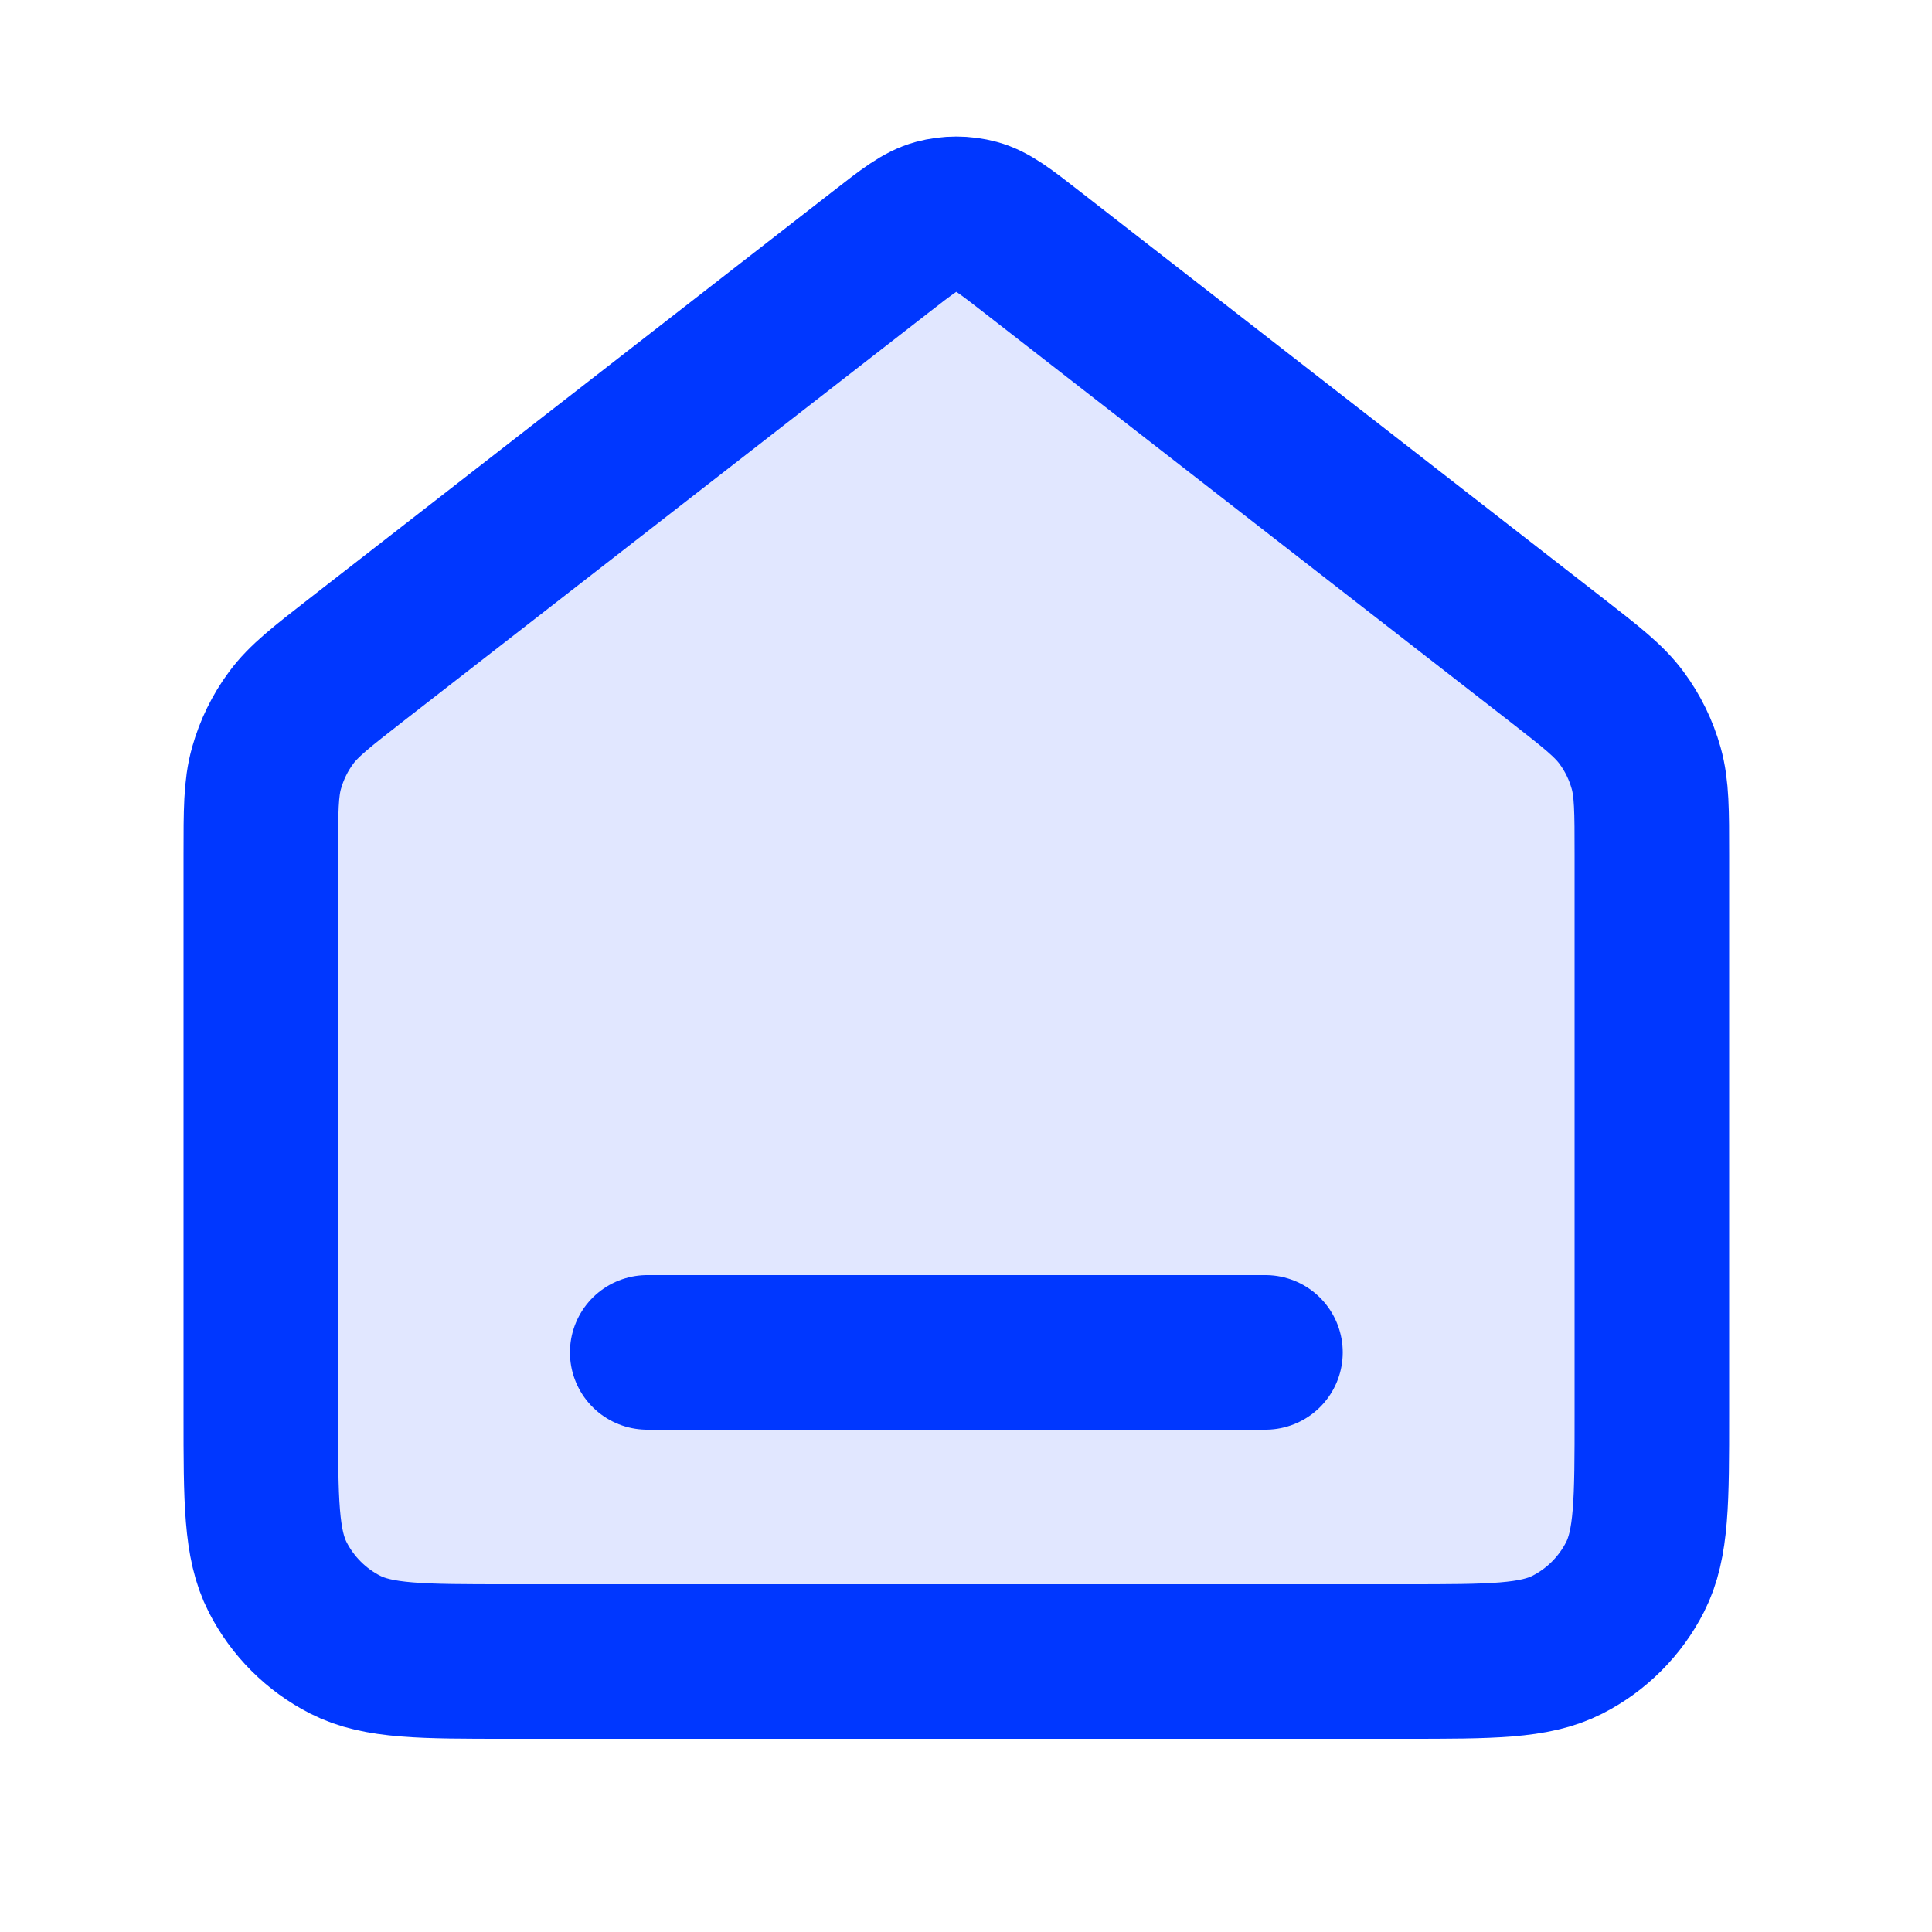
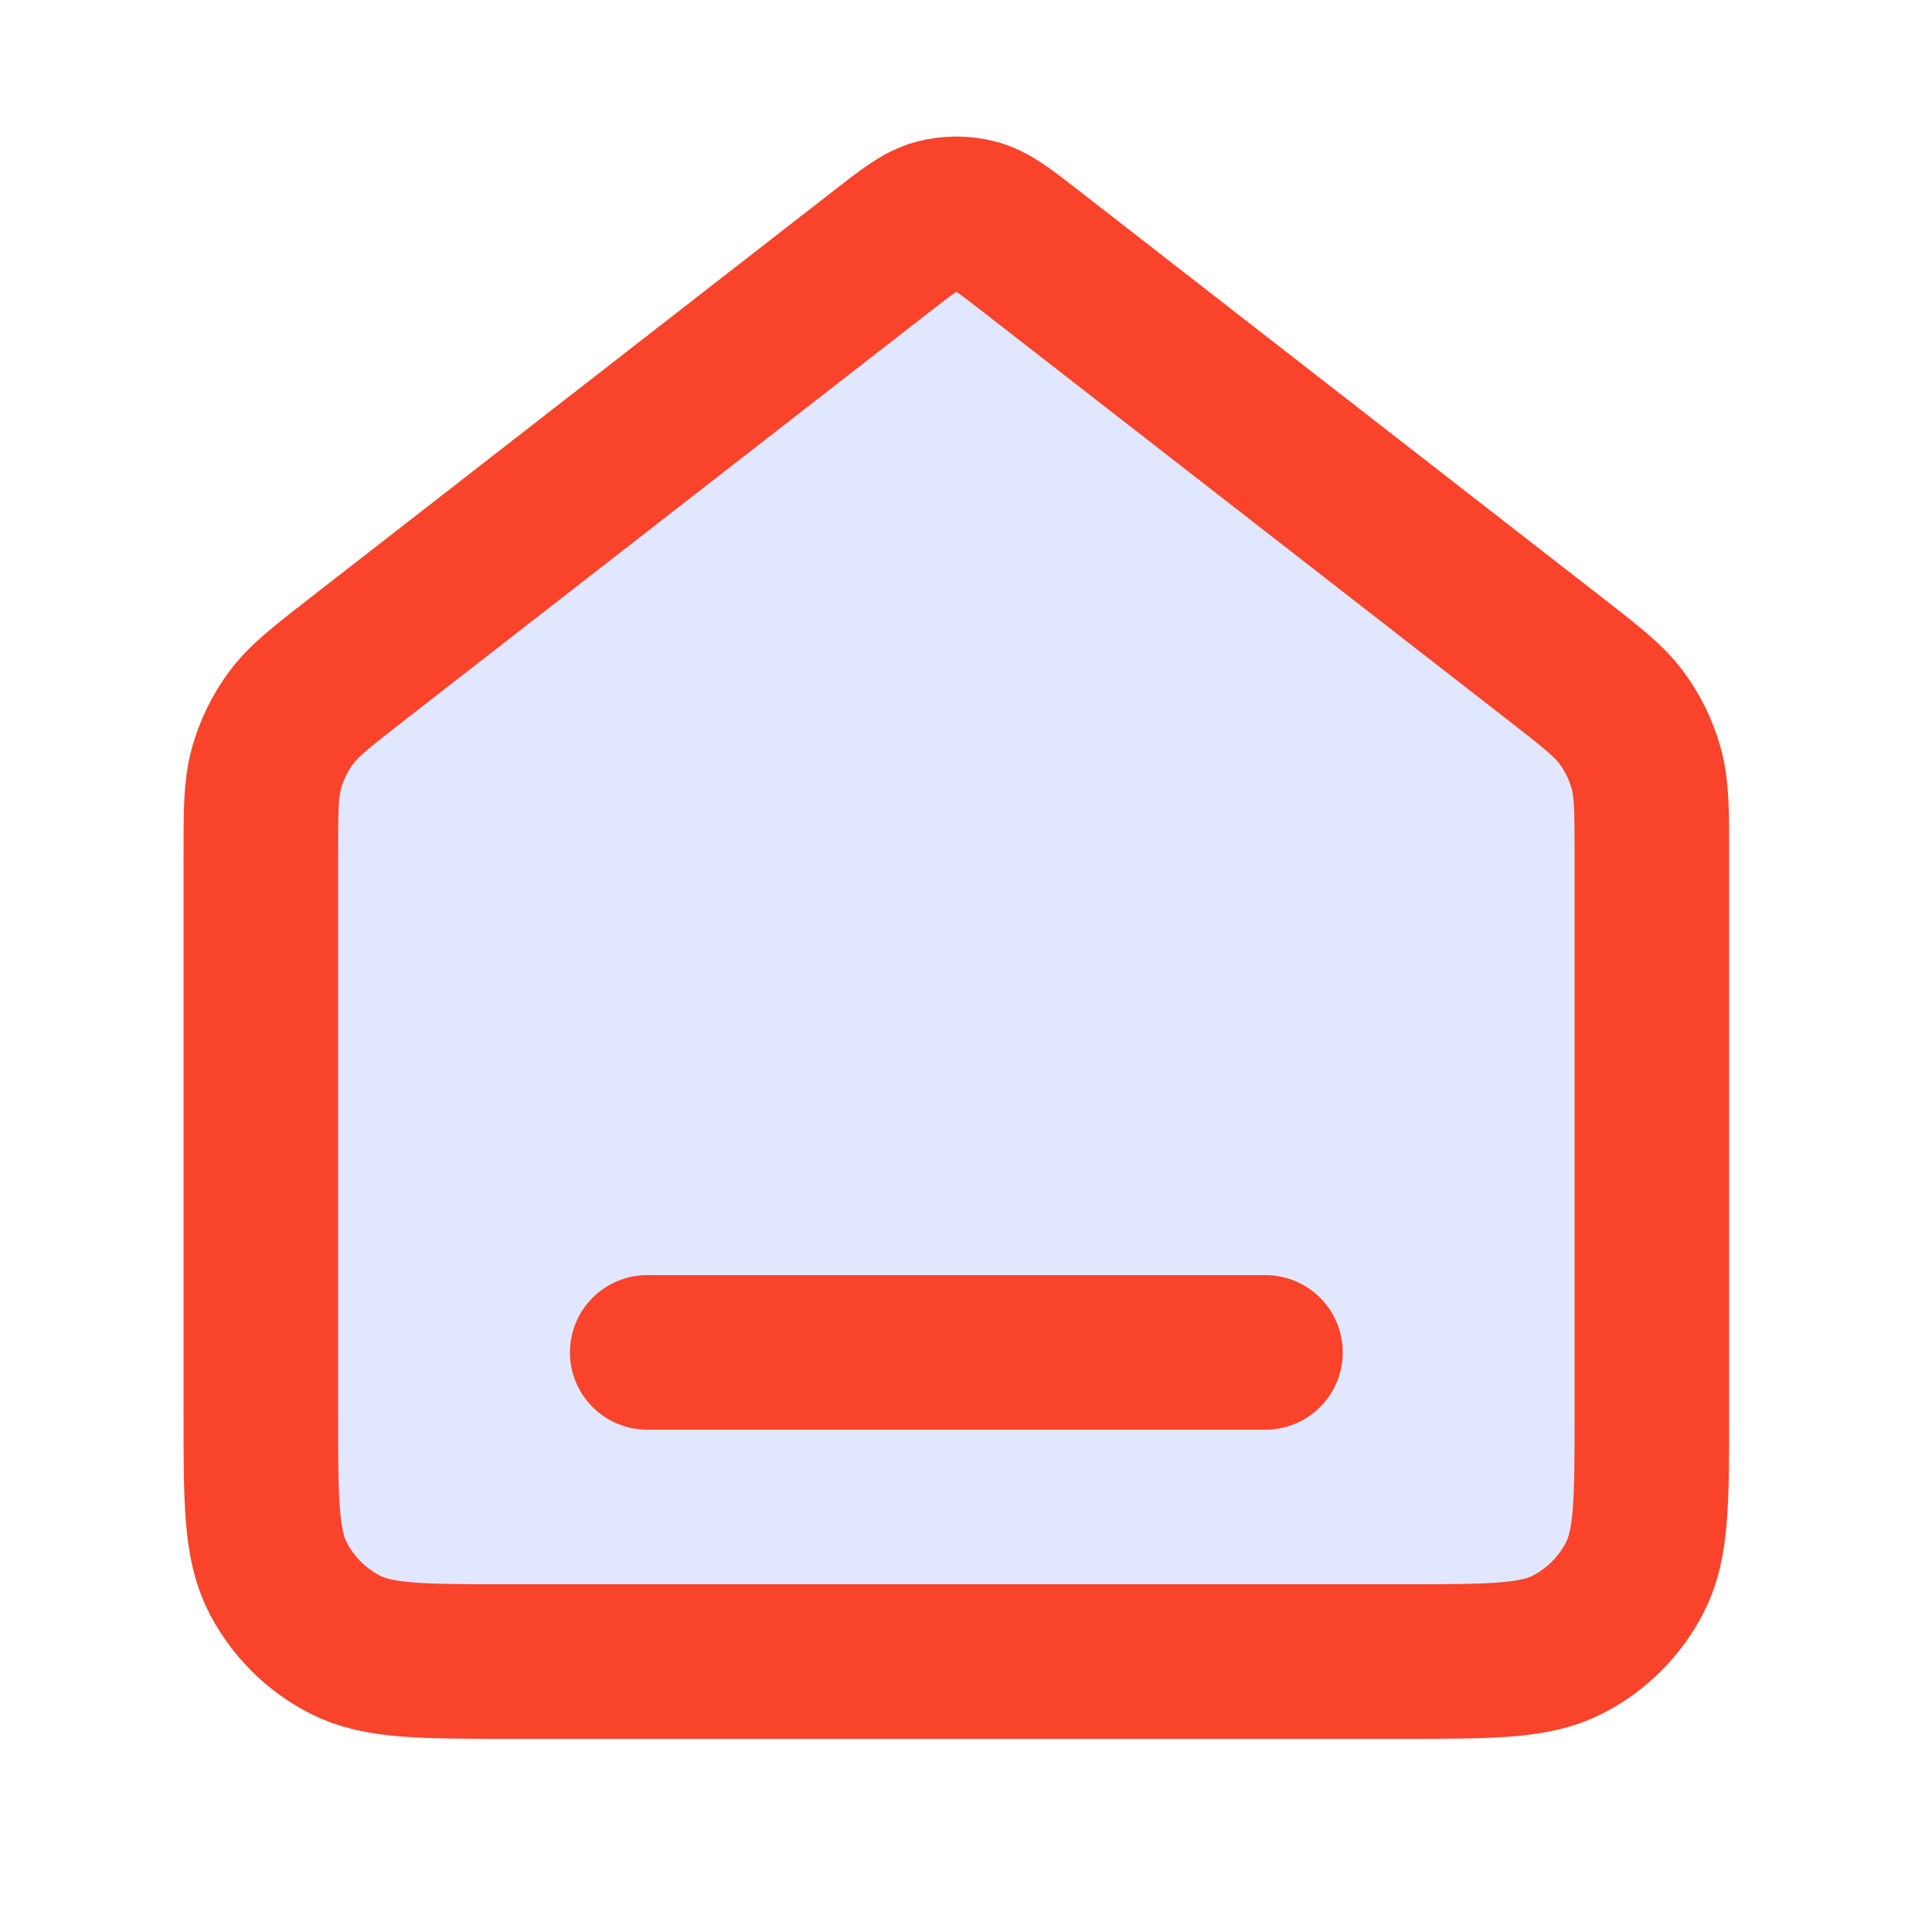
<svg xmlns="http://www.w3.org/2000/svg" width="25" height="25" viewBox="0 0 25 25" fill="none">
  <path opacity="0.12" d="M3.375 11.065C3.375 10.491 3.375 10.203 3.449 9.939C3.515 9.705 3.622 9.484 3.767 9.289C3.93 9.068 4.157 8.892 4.61 8.539L11.393 3.264C11.744 2.99 11.92 2.854 12.114 2.801C12.285 2.755 12.465 2.755 12.636 2.801C12.83 2.854 13.006 2.99 13.357 3.264L20.14 8.539C20.593 8.892 20.82 9.068 20.983 9.289C21.128 9.484 21.235 9.705 21.301 9.939C21.375 10.203 21.375 10.491 21.375 11.065V18.3C21.375 19.42 21.375 19.98 21.157 20.408C20.965 20.784 20.659 21.09 20.283 21.282C19.855 21.5 19.295 21.5 18.175 21.5H6.575C5.455 21.5 4.895 21.5 4.467 21.282C4.091 21.09 3.785 20.784 3.593 20.408C3.375 19.98 3.375 19.42 3.375 18.3V11.065Z" fill="#0037FF" />
-   <path d="M8.375 17.5H16.375M11.393 3.264L4.61 8.539C4.157 8.892 3.93 9.068 3.767 9.289C3.622 9.484 3.515 9.705 3.449 9.939C3.375 10.203 3.375 10.491 3.375 11.065V18.3C3.375 19.42 3.375 19.98 3.593 20.408C3.785 20.784 4.091 21.09 4.467 21.282C4.895 21.5 5.455 21.5 6.575 21.5H18.175C19.295 21.5 19.855 21.5 20.283 21.282C20.659 21.09 20.965 20.784 21.157 20.408C21.375 19.98 21.375 19.42 21.375 18.3V11.065C21.375 10.491 21.375 10.203 21.301 9.939C21.235 9.705 21.128 9.484 20.983 9.289C20.82 9.068 20.593 8.892 20.14 8.539L13.357 3.264C13.006 2.99 12.83 2.854 12.636 2.801C12.465 2.755 12.285 2.755 12.114 2.801C11.92 2.854 11.744 2.99 11.393 3.264Z" stroke="#0037FF" stroke-width="2" stroke-linecap="round" stroke-linejoin="round" />
+   <path d="M8.375 17.5H16.375M11.393 3.264L4.61 8.539C4.157 8.892 3.93 9.068 3.767 9.289C3.622 9.484 3.515 9.705 3.449 9.939C3.375 10.203 3.375 10.491 3.375 11.065V18.3C3.375 19.42 3.375 19.98 3.593 20.408C3.785 20.784 4.091 21.09 4.467 21.282C4.895 21.5 5.455 21.5 6.575 21.5H18.175C19.295 21.5 19.855 21.5 20.283 21.282C20.659 21.09 20.965 20.784 21.157 20.408C21.375 19.98 21.375 19.42 21.375 18.3V11.065C21.375 10.491 21.375 10.203 21.301 9.939C21.235 9.705 21.128 9.484 20.983 9.289C20.82 9.068 20.593 8.892 20.14 8.539L13.357 3.264C13.006 2.99 12.83 2.854 12.636 2.801C12.465 2.755 12.285 2.755 12.114 2.801C11.92 2.854 11.744 2.99 11.393 3.264Z" stroke="#F9432B" stroke-width="2" stroke-linecap="round" stroke-linejoin="round" />
</svg>
